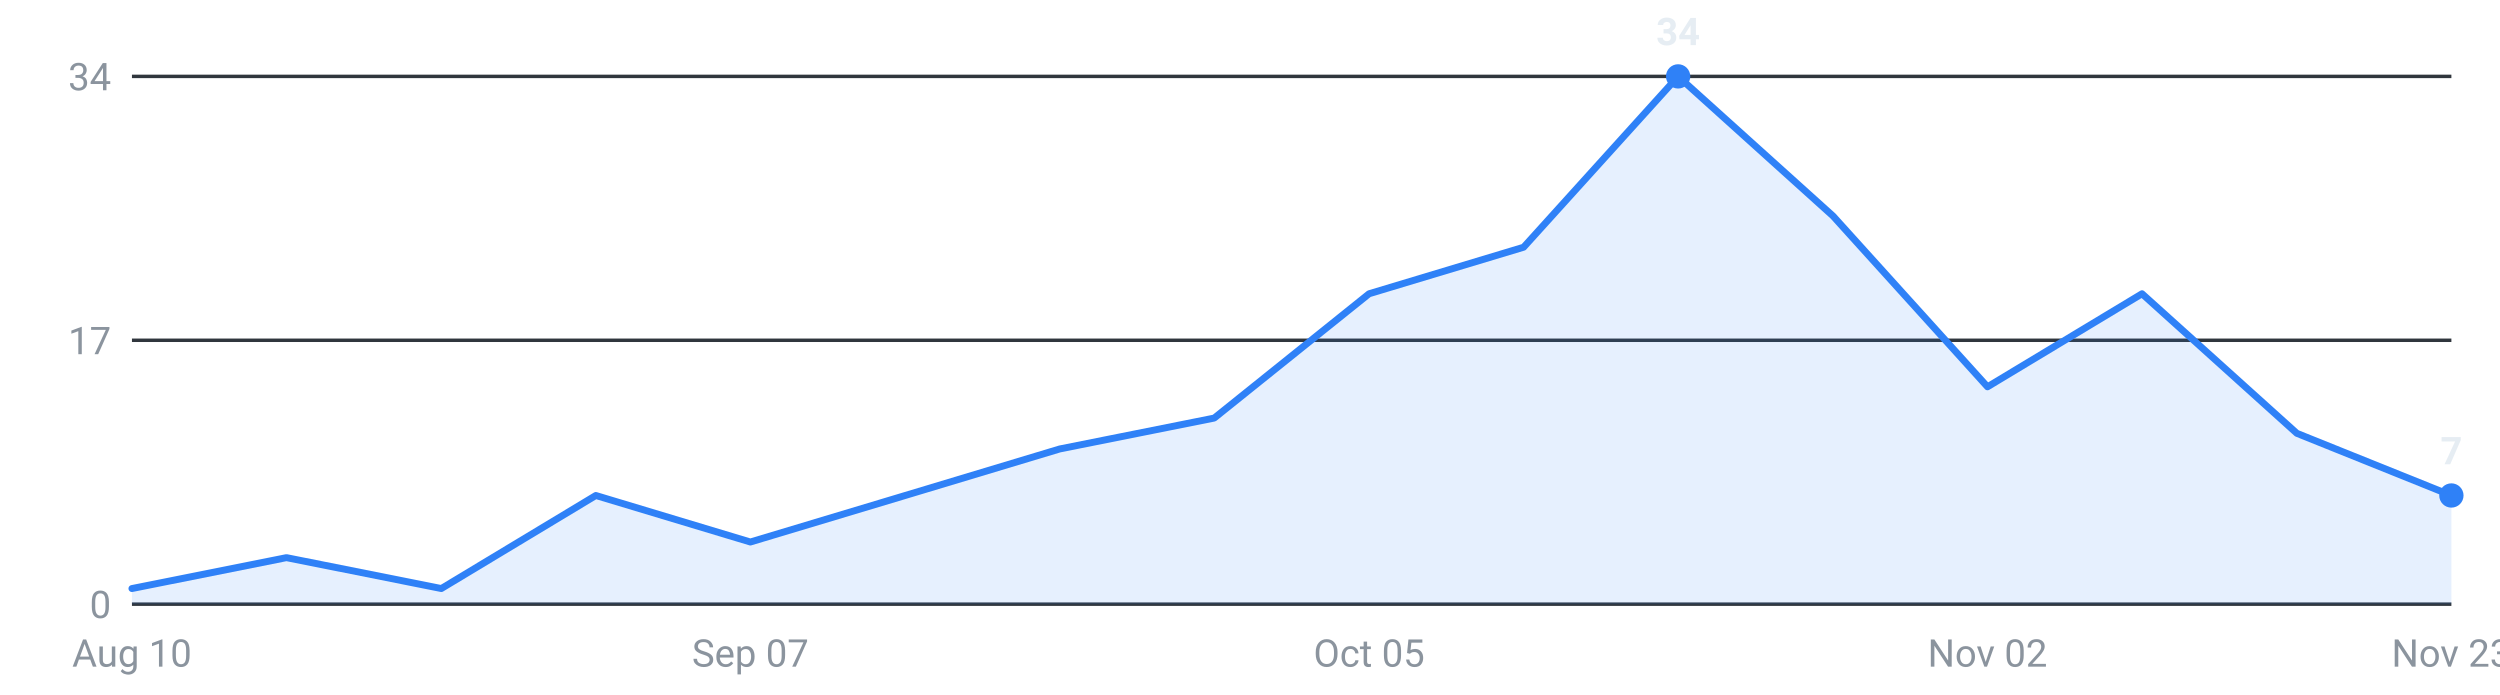
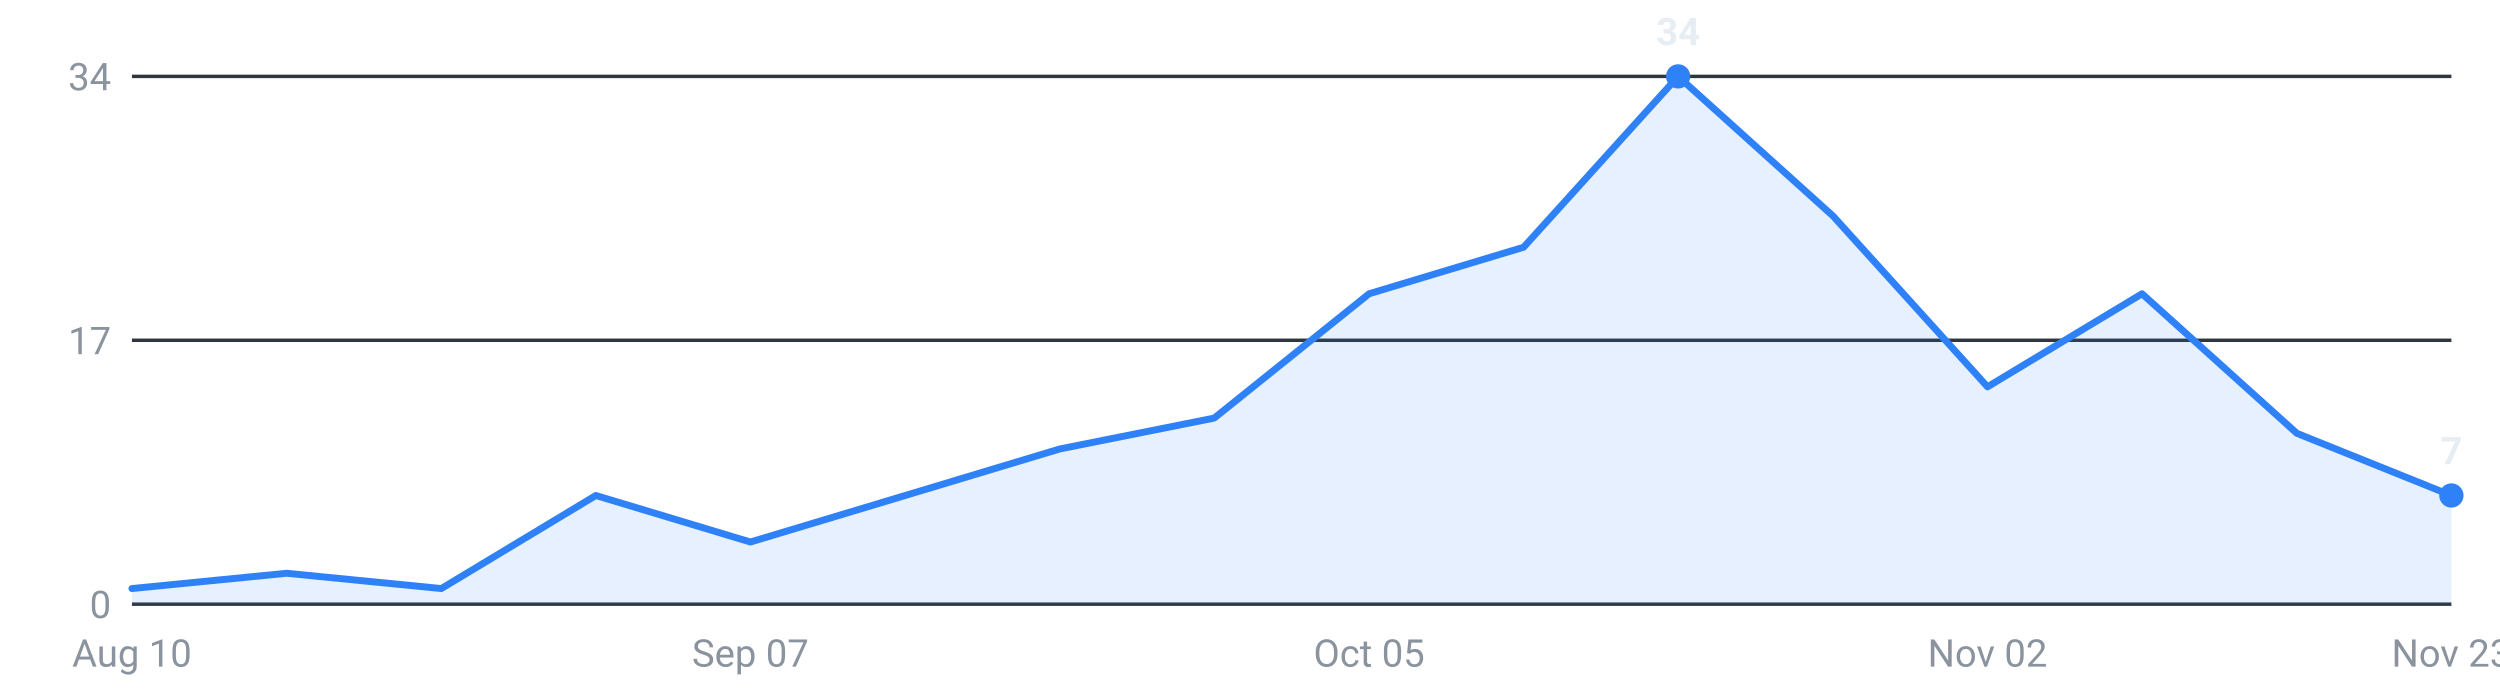
<svg xmlns="http://www.w3.org/2000/svg" viewBox="0 0 720 200" width="720" height="200" role="img" aria-label="Internships posted per week, last 16 weeks">
  <g font-family="-apple-system,Segoe UI,Roboto,sans-serif" font-size="11">
    <line x1="38" y1="174.0" x2="706" y2="174.0" stroke="#30363d" stroke-width="1" />
    <text x="32" y="178.0" text-anchor="end" fill="#8b949e">0</text>
    <line x1="38" y1="98.0" x2="706" y2="98.0" stroke="#30363d" stroke-width="1" />
    <text x="32" y="102.0" text-anchor="end" fill="#8b949e">17</text>
    <line x1="38" y1="22.0" x2="706" y2="22.0" stroke="#30363d" stroke-width="1" />
    <text x="32" y="26.0" text-anchor="end" fill="#8b949e">34</text>
-     <path d="M38.0,174 L38.0,169.5 L82.5,160.6 L127.1,169.5 L171.6,142.7 L216.1,156.1 L260.7,142.7 L305.2,129.3 L349.7,120.4 L394.3,84.6 L438.8,71.2 L483.3,22.0 L527.9,62.2 L572.4,111.4 L616.9,84.6 L661.5,124.8 L706.0,142.7 L706.0,174 Z" fill="#2f81f7" fill-opacity="0.12" />
-     <polyline points="38.0,169.5 82.5,160.6 127.1,169.5 171.6,142.7 216.1,156.1 260.7,142.7 305.2,129.3 349.7,120.4 394.3,84.6 438.8,71.2 483.3,22.0 527.9,62.2 572.4,111.4 616.9,84.6 661.5,124.8 706.0,142.7" fill="none" stroke="#2f81f7" stroke-width="2" stroke-linejoin="round" stroke-linecap="round" />
+     <path d="M38.0,174 L38.0,169.5 L82.5,165.1 L127.1,169.5 L171.6,142.7 L216.1,156.1 L260.7,142.7 L305.2,129.3 L349.7,120.4 L394.3,84.6 L438.8,71.2 L483.3,22.0 L527.9,62.2 L572.4,111.4 L616.9,84.6 L661.5,124.8 L706.0,142.7 L706.0,174 Z" fill="#2f81f7" fill-opacity="0.12" />
+     <polyline points="38.0,169.5 82.5,165.1 127.1,169.5 171.6,142.7 216.1,156.1 260.7,142.7 305.2,129.3 349.7,120.4 394.3,84.6 438.8,71.2 483.3,22.0 527.9,62.2 572.4,111.4 616.9,84.6 661.5,124.8 706.0,142.7" fill="none" stroke="#2f81f7" stroke-width="2" stroke-linejoin="round" stroke-linecap="round" />
    <circle cx="483.3" cy="22.0" r="3.5" fill="#2f81f7" />
    <text x="483.3" y="13.0" text-anchor="middle" fill="#e6edf3" font-weight="600">34</text>
    <circle cx="706.0" cy="142.7" r="3.5" fill="#2f81f7" />
    <text x="706.0" y="133.7" text-anchor="middle" fill="#e6edf3" font-weight="600">7</text>
    <text x="38.0" y="192" text-anchor="middle" fill="#8b949e">Aug 10</text>
    <text x="216.1" y="192" text-anchor="middle" fill="#8b949e">Sep 07</text>
    <text x="394.3" y="192" text-anchor="middle" fill="#8b949e">Oct 05</text>
    <text x="572.4" y="192" text-anchor="middle" fill="#8b949e">Nov 02</text>
    <text x="706.0" y="192" text-anchor="middle" fill="#8b949e">Nov 23</text>
  </g>
</svg>
